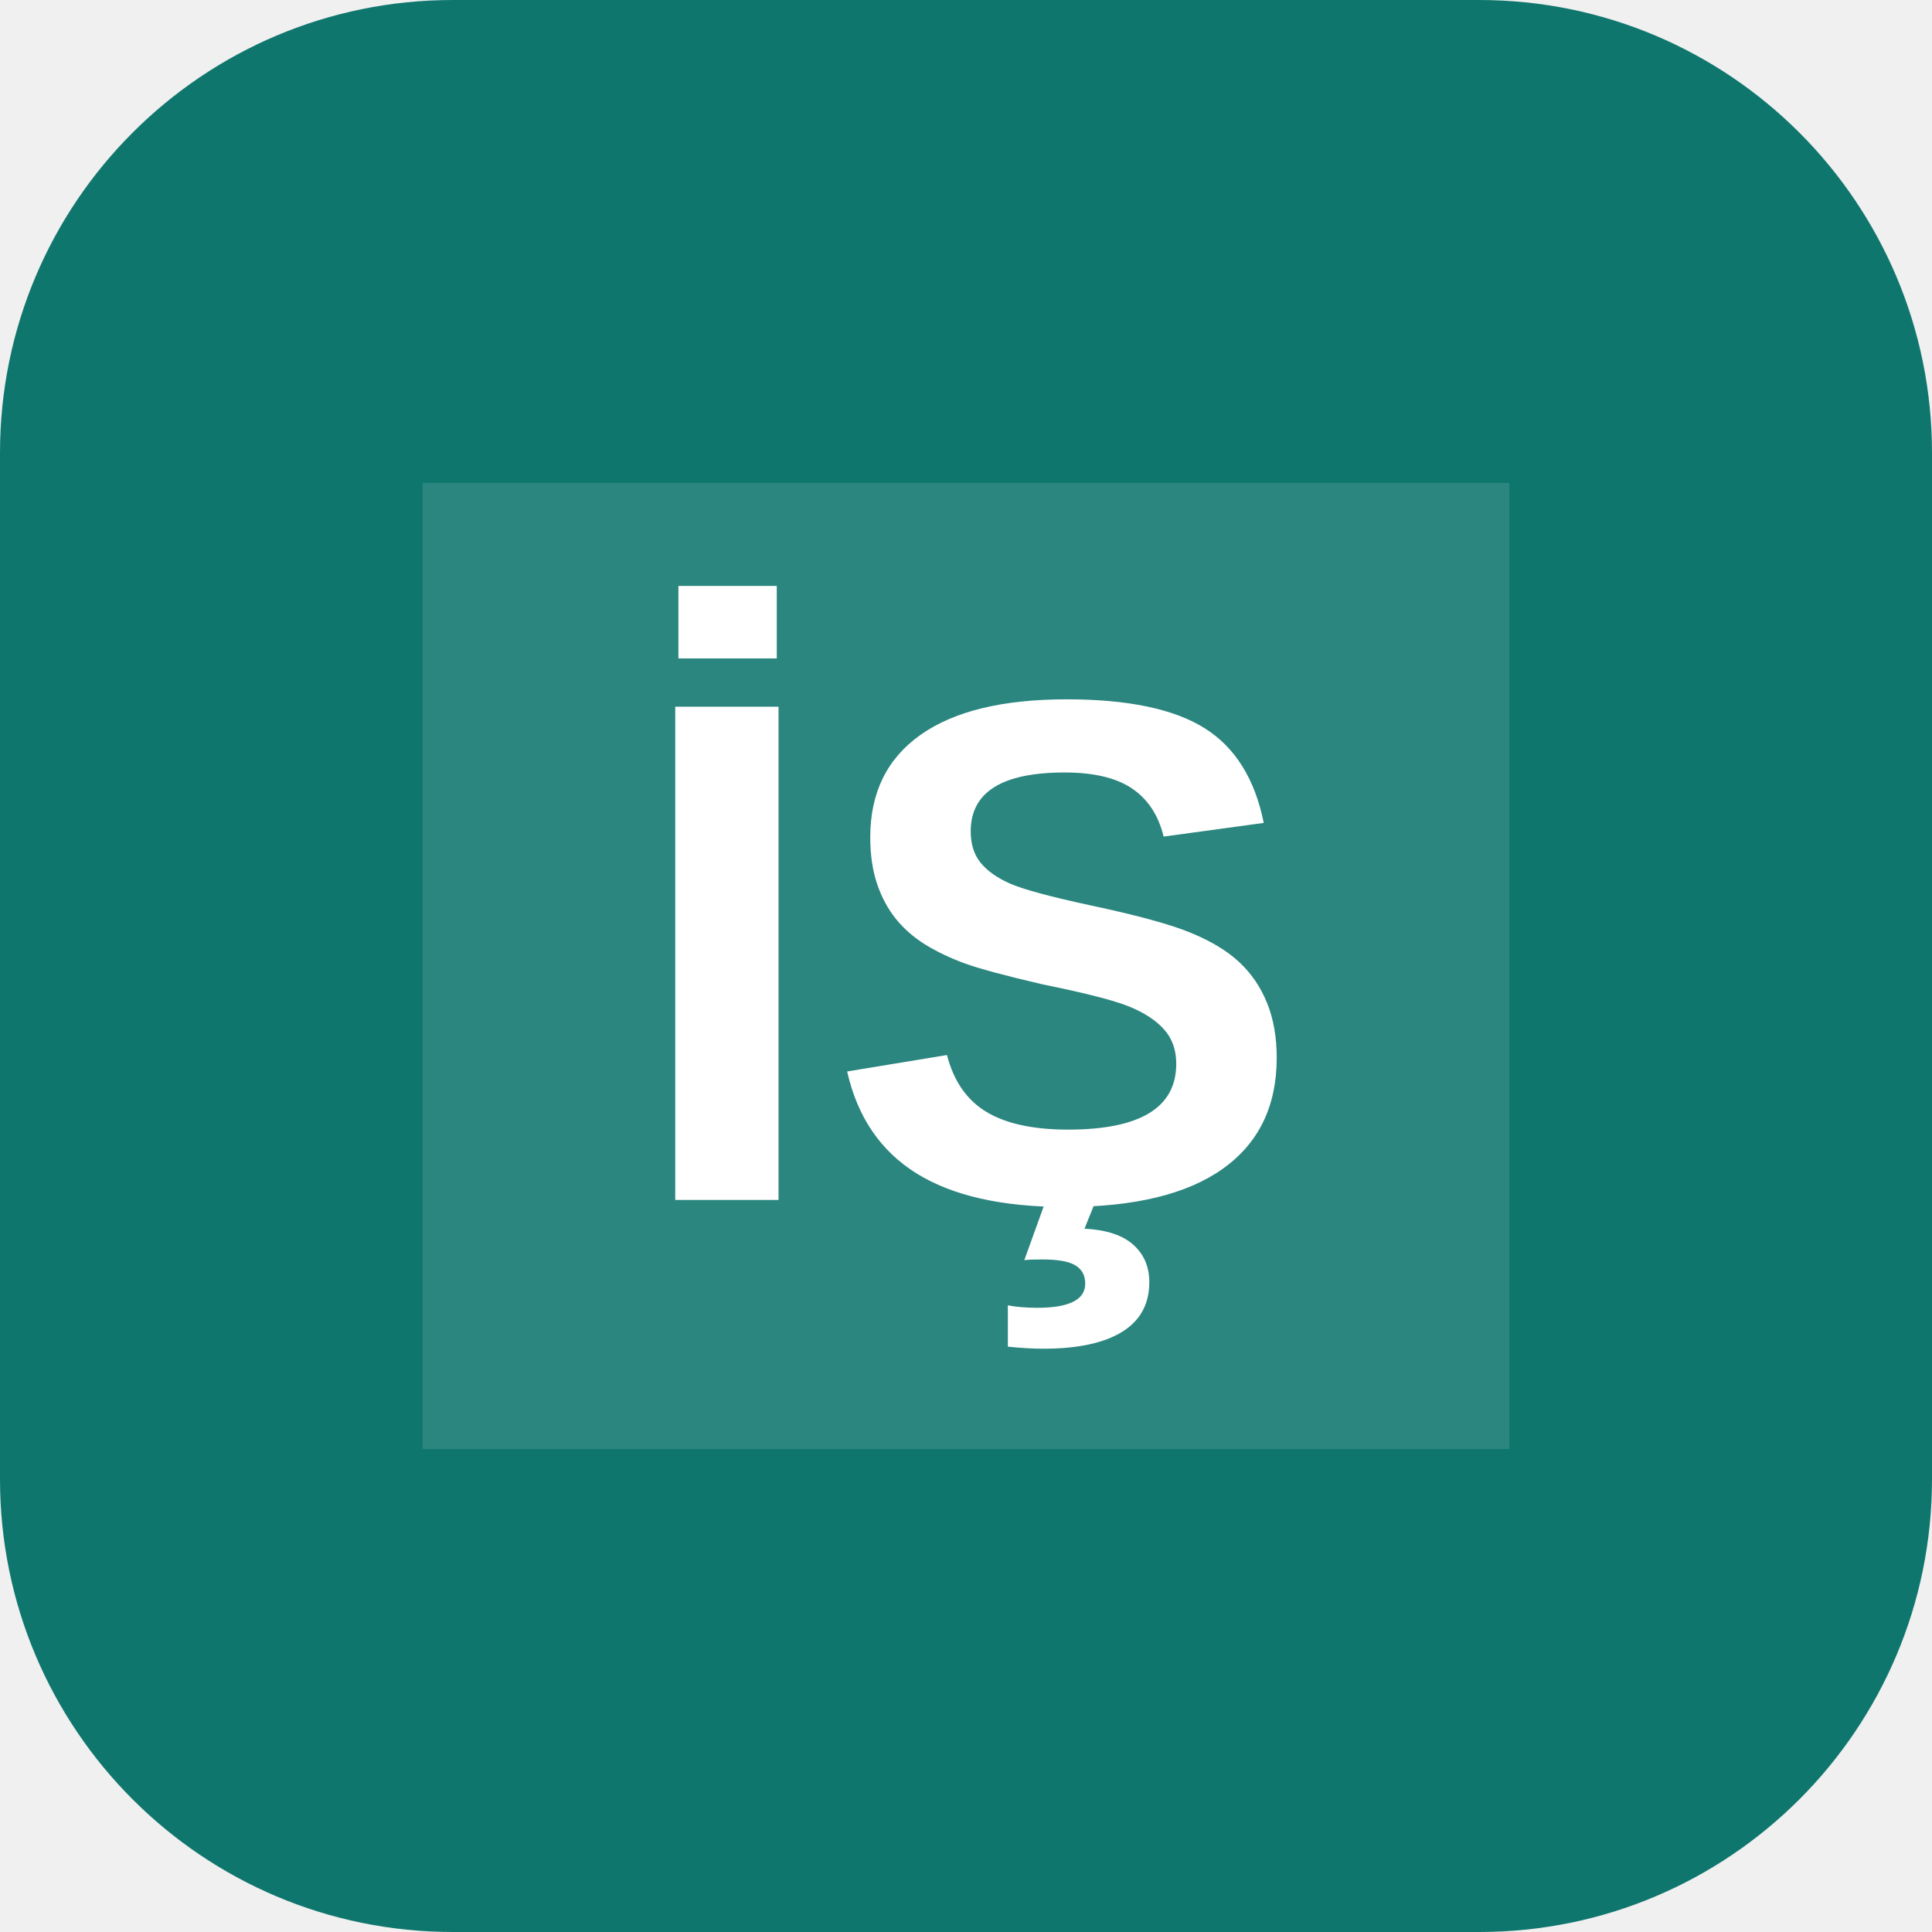
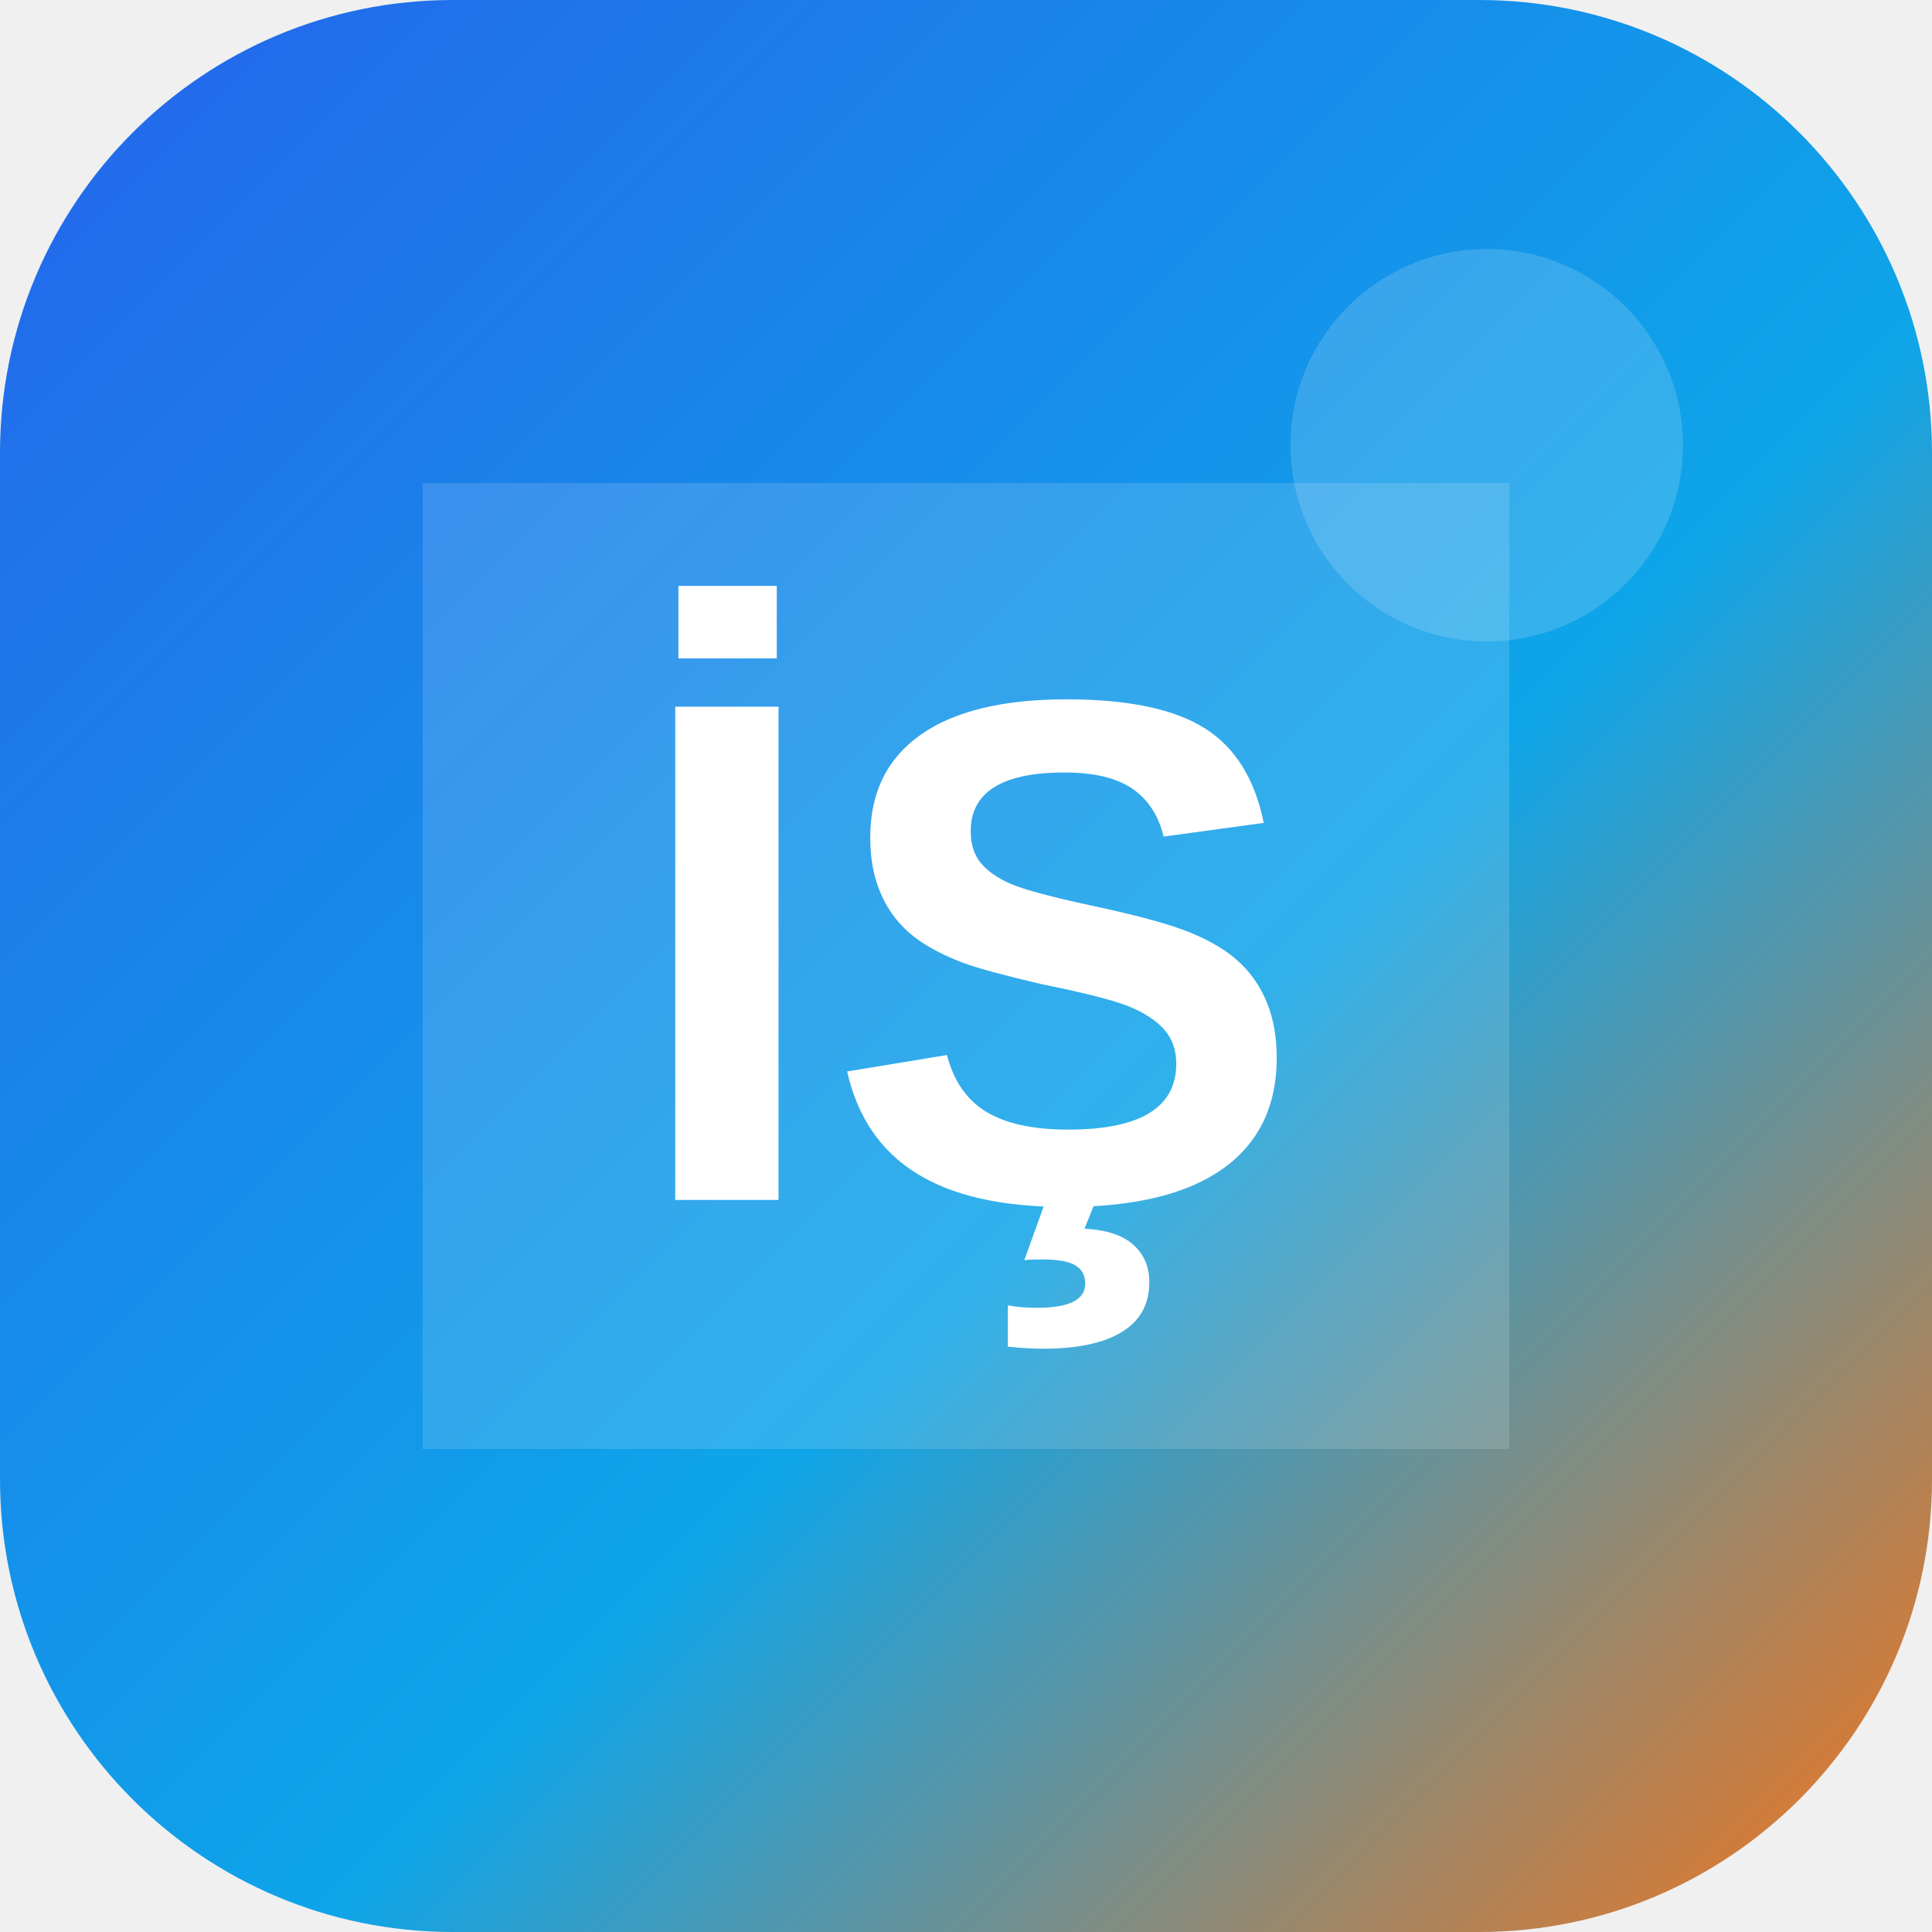
<svg xmlns="http://www.w3.org/2000/svg" width="512" height="512" viewBox="0 0 512 512">
-   <rect width="512" height="512" rx="120" fill="#0f766e" />
-   <path d="M112 128h288v256H112z" fill="#fff" opacity=".12" />
+   <defs>
+     <linearGradient id="g" x1="0" y1="0" x2="1" y2="1">
+       <stop stop-color="#2563eb" />
+       <stop offset=".58" stop-color="#0ea5e9" />
+       <stop offset="1" stop-color="#f97316" />
+     </linearGradient>
+   </defs>
+   <rect width="512" height="512" rx="120" fill="url(#g)" />
+   <path d="M112 128h288v256H112z" fill="#fff" opacity=".14" />
+   <circle cx="394" cy="118" r="52" fill="#fff" opacity=".16" />
  <text x="256" y="318" text-anchor="middle" font-family="Arial,sans-serif" font-size="190" font-weight="800" fill="#fff">İŞ</text>
</svg>
